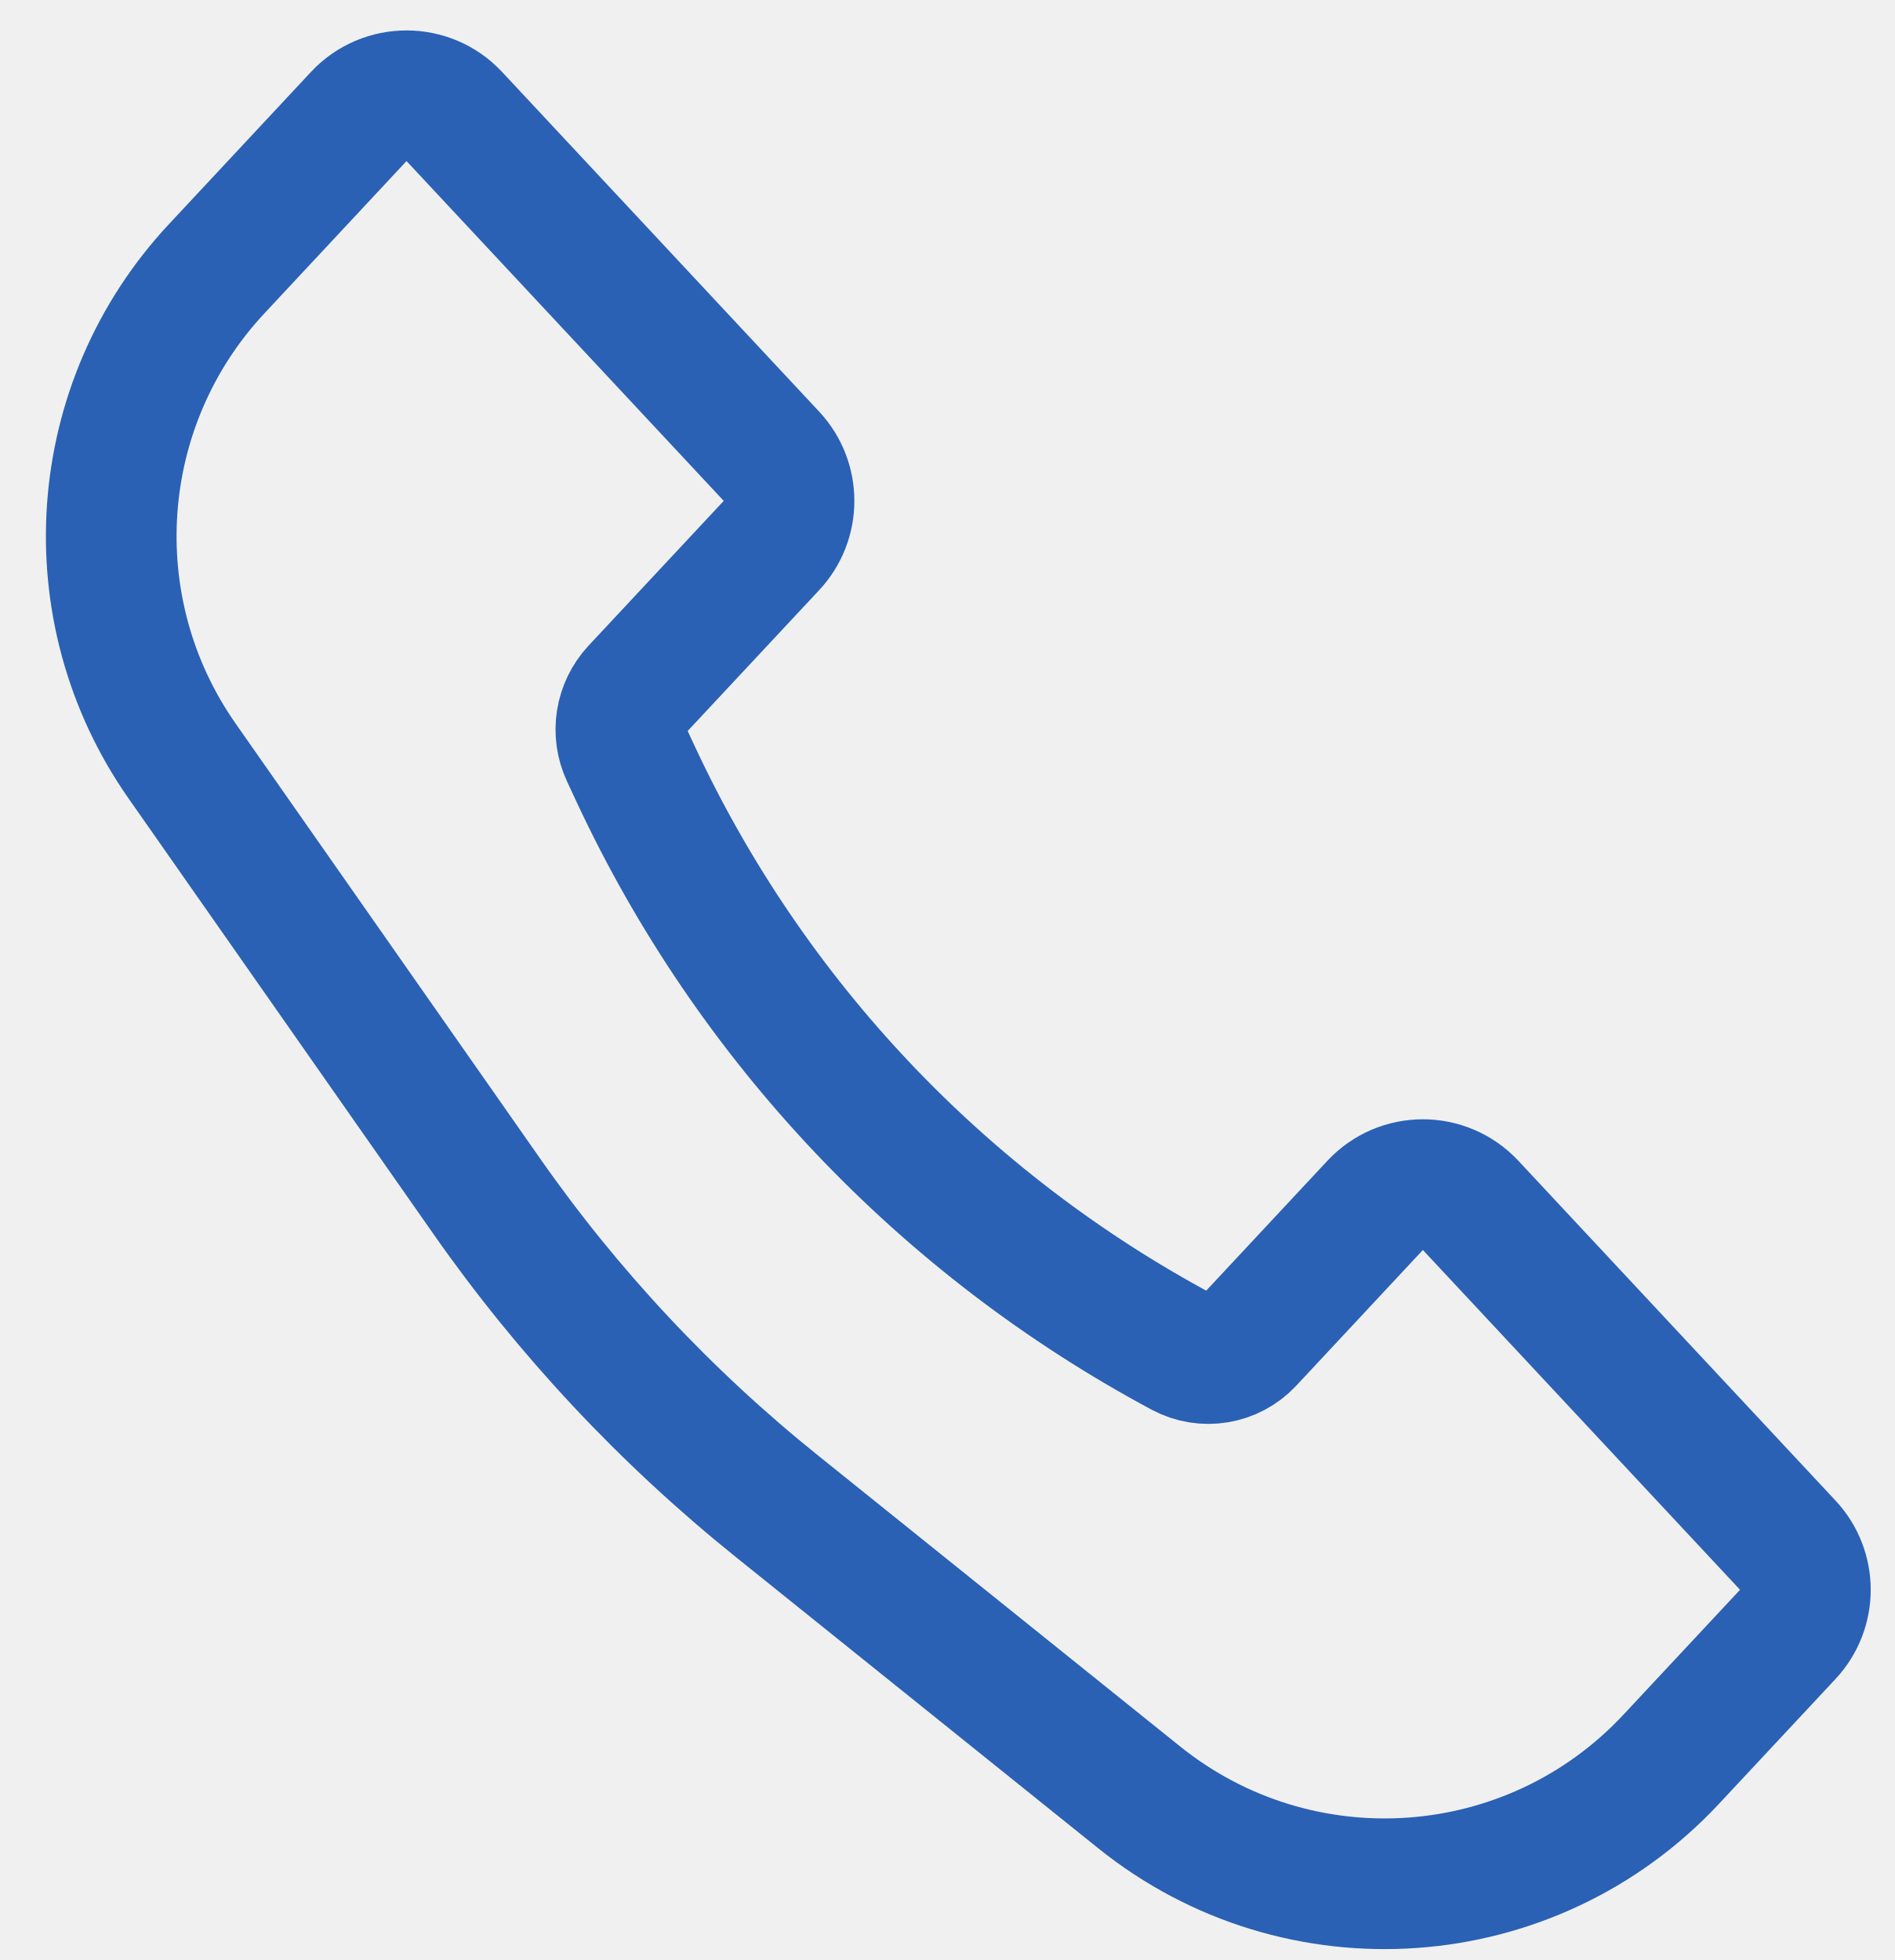
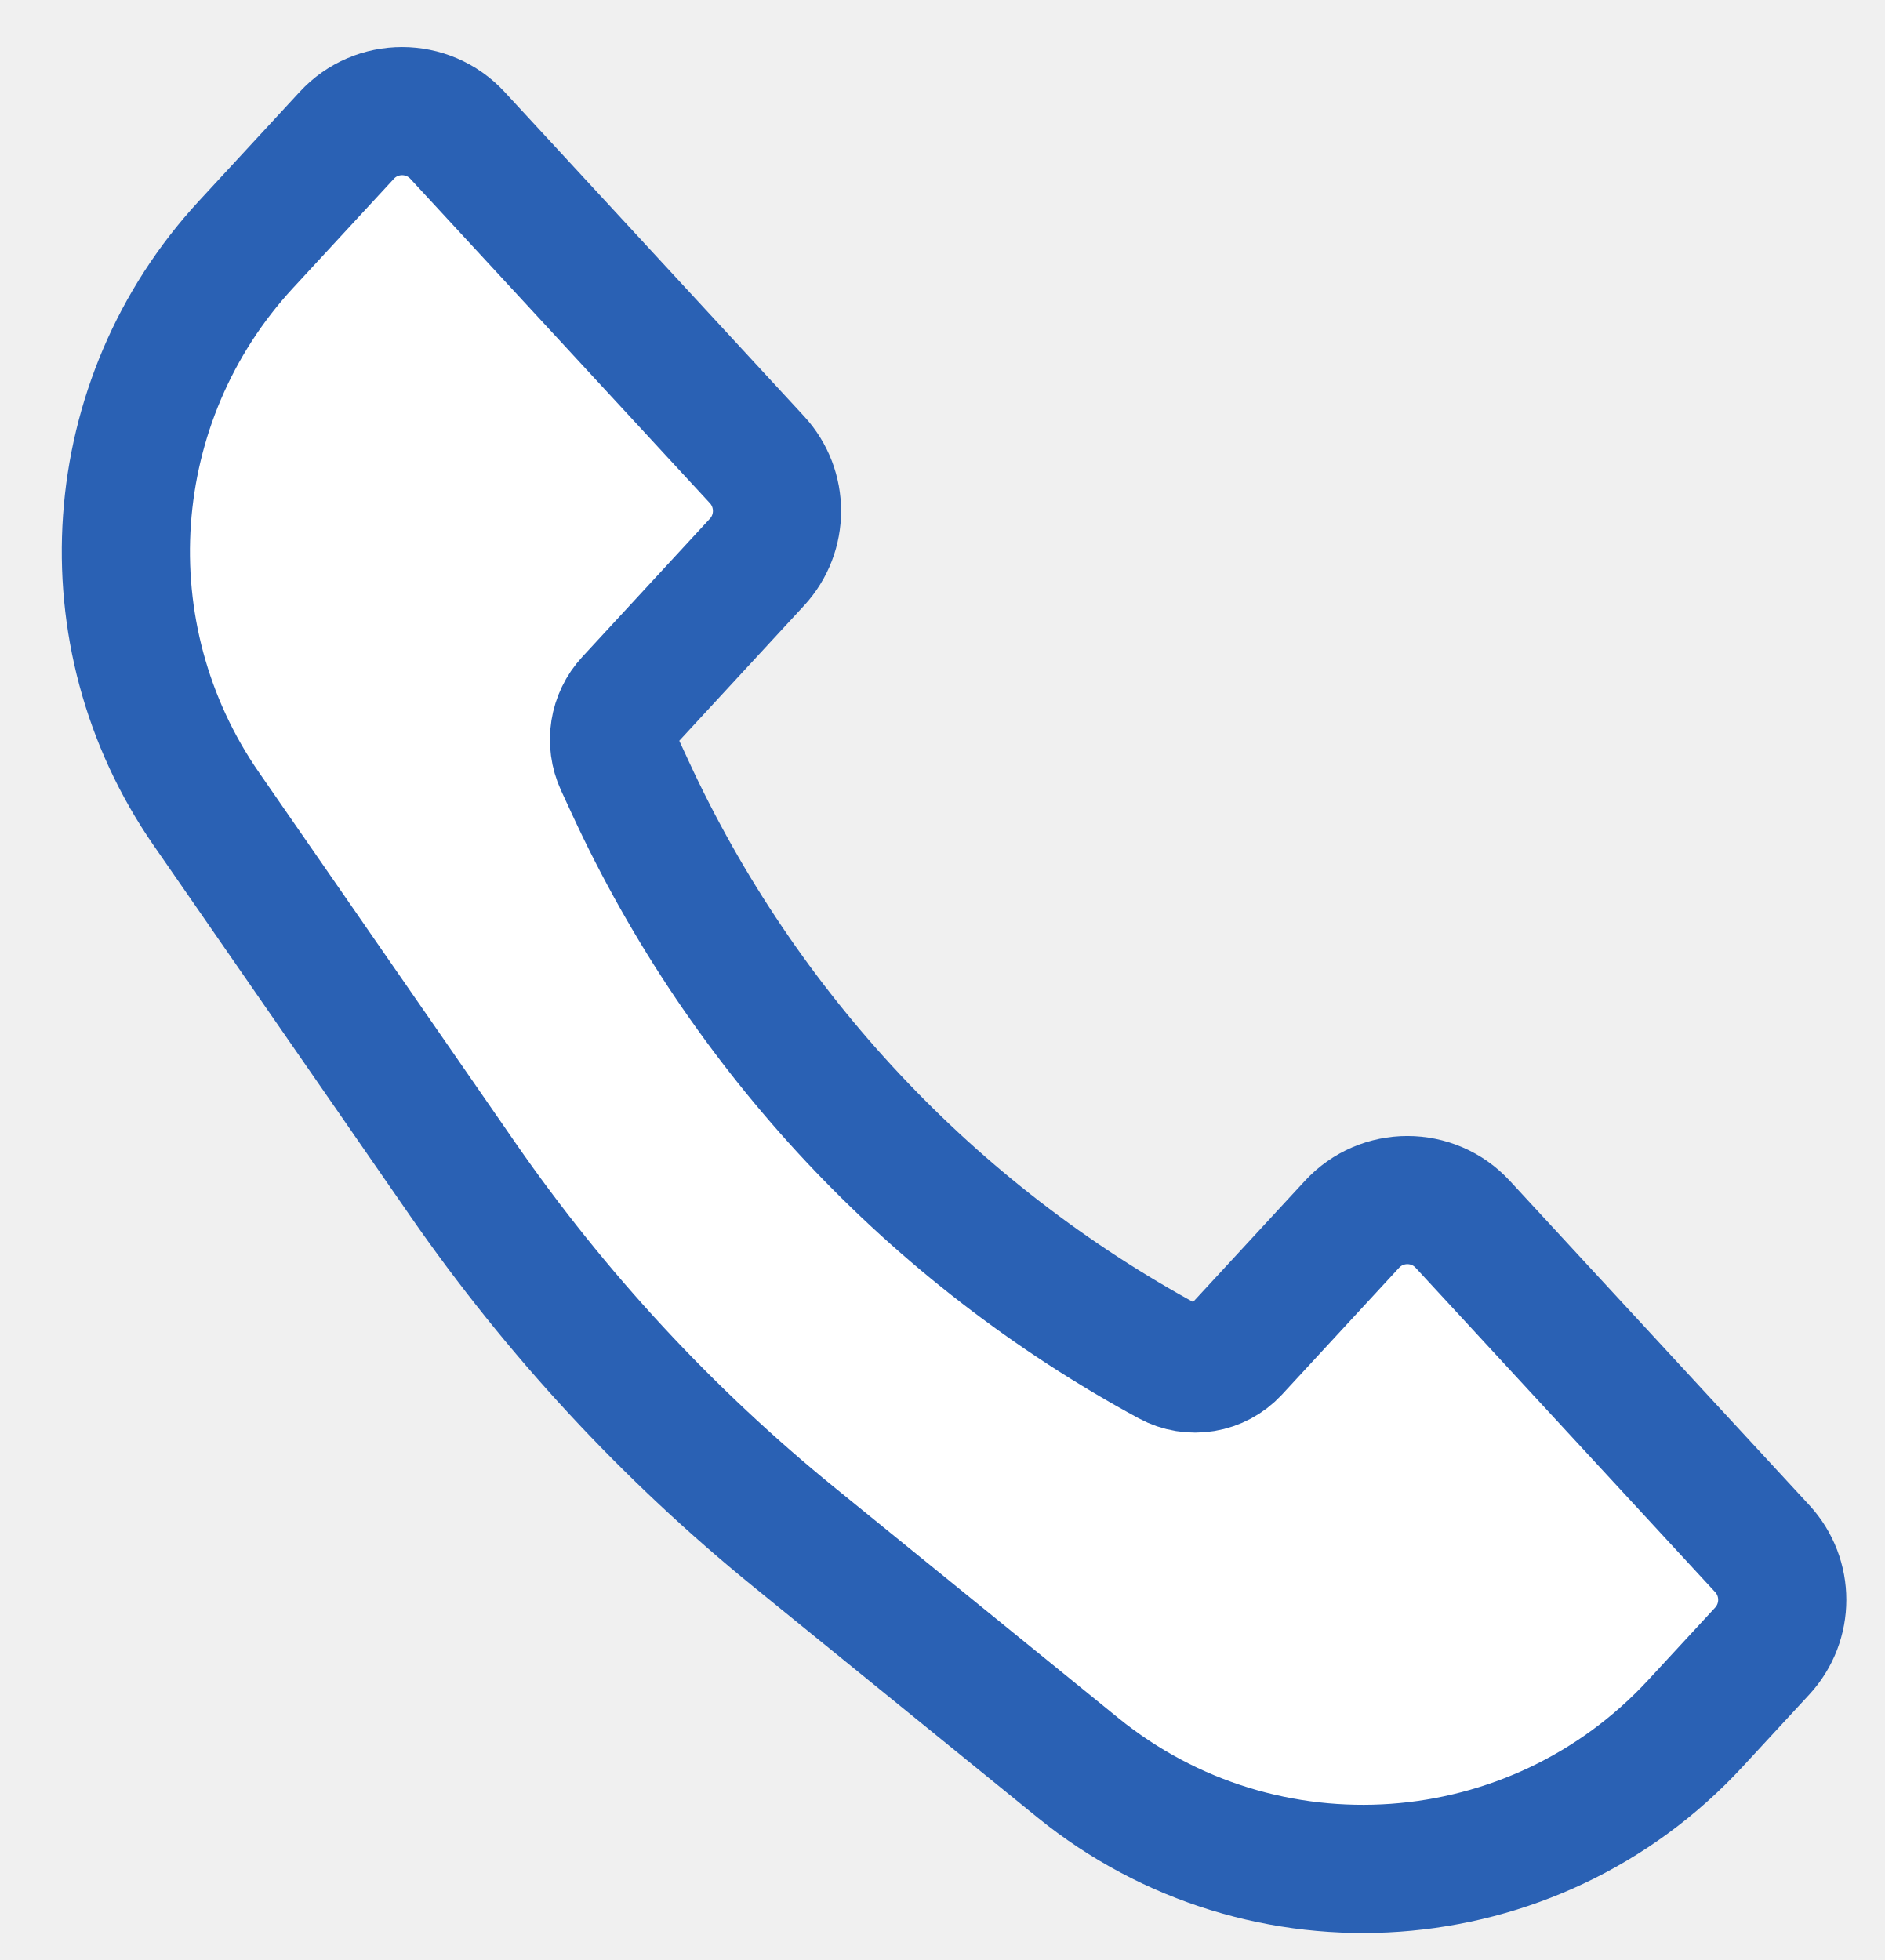
- <svg xmlns="http://www.w3.org/2000/svg" width="29" height="30" viewBox="0 0 29 30" fill="none">
-   <path d="M3.316 4.114L5.491 1.783C5.886 1.36 6.558 1.36 6.953 1.783L11.808 6.984C12.166 7.369 12.166 7.965 11.808 8.349L9.74 10.564C9.494 10.828 9.433 11.214 9.586 11.54L9.732 11.854C11.493 15.628 14.428 18.729 18.098 20.695C18.433 20.875 18.847 20.806 19.107 20.529L21.047 18.45C21.442 18.026 22.113 18.026 22.509 18.45L27.363 23.651C27.722 24.035 27.722 24.631 27.363 25.016L25.579 26.927C23.436 29.224 19.884 29.478 17.435 27.51L11.889 23.053C10.194 21.691 8.7 20.096 7.453 18.314L2.787 11.648C1.162 9.327 1.383 6.185 3.316 4.114Z" stroke="#2A61B4" stroke-width="2" />
+ <svg xmlns="http://www.w3.org/2000/svg" width="25" height="26" viewBox="0 0 25 26" fill="none">
+   <path d="M3.261 3.245L4.599 1.796C4.994 1.367 5.672 1.367 6.068 1.796L10.041 6.099C10.394 6.483 10.394 7.073 10.041 7.456L8.347 9.291C8.137 9.518 8.085 9.85 8.214 10.131L8.359 10.445C9.857 13.691 12.365 16.364 15.508 18.067C15.797 18.224 16.156 18.164 16.38 17.922L17.932 16.241C18.328 15.812 19.006 15.812 19.401 16.241L23.374 20.544C23.727 20.927 23.727 21.517 23.374 21.901L22.487 22.861C20.339 25.188 16.753 25.445 14.295 23.448L10.542 20.399C8.856 19.029 7.372 17.427 6.135 15.64L2.736 10.73C1.137 8.42 1.355 5.31 3.261 3.245Z" fill="white" stroke="#2A61B4" stroke-width="1.7" />
</svg>
